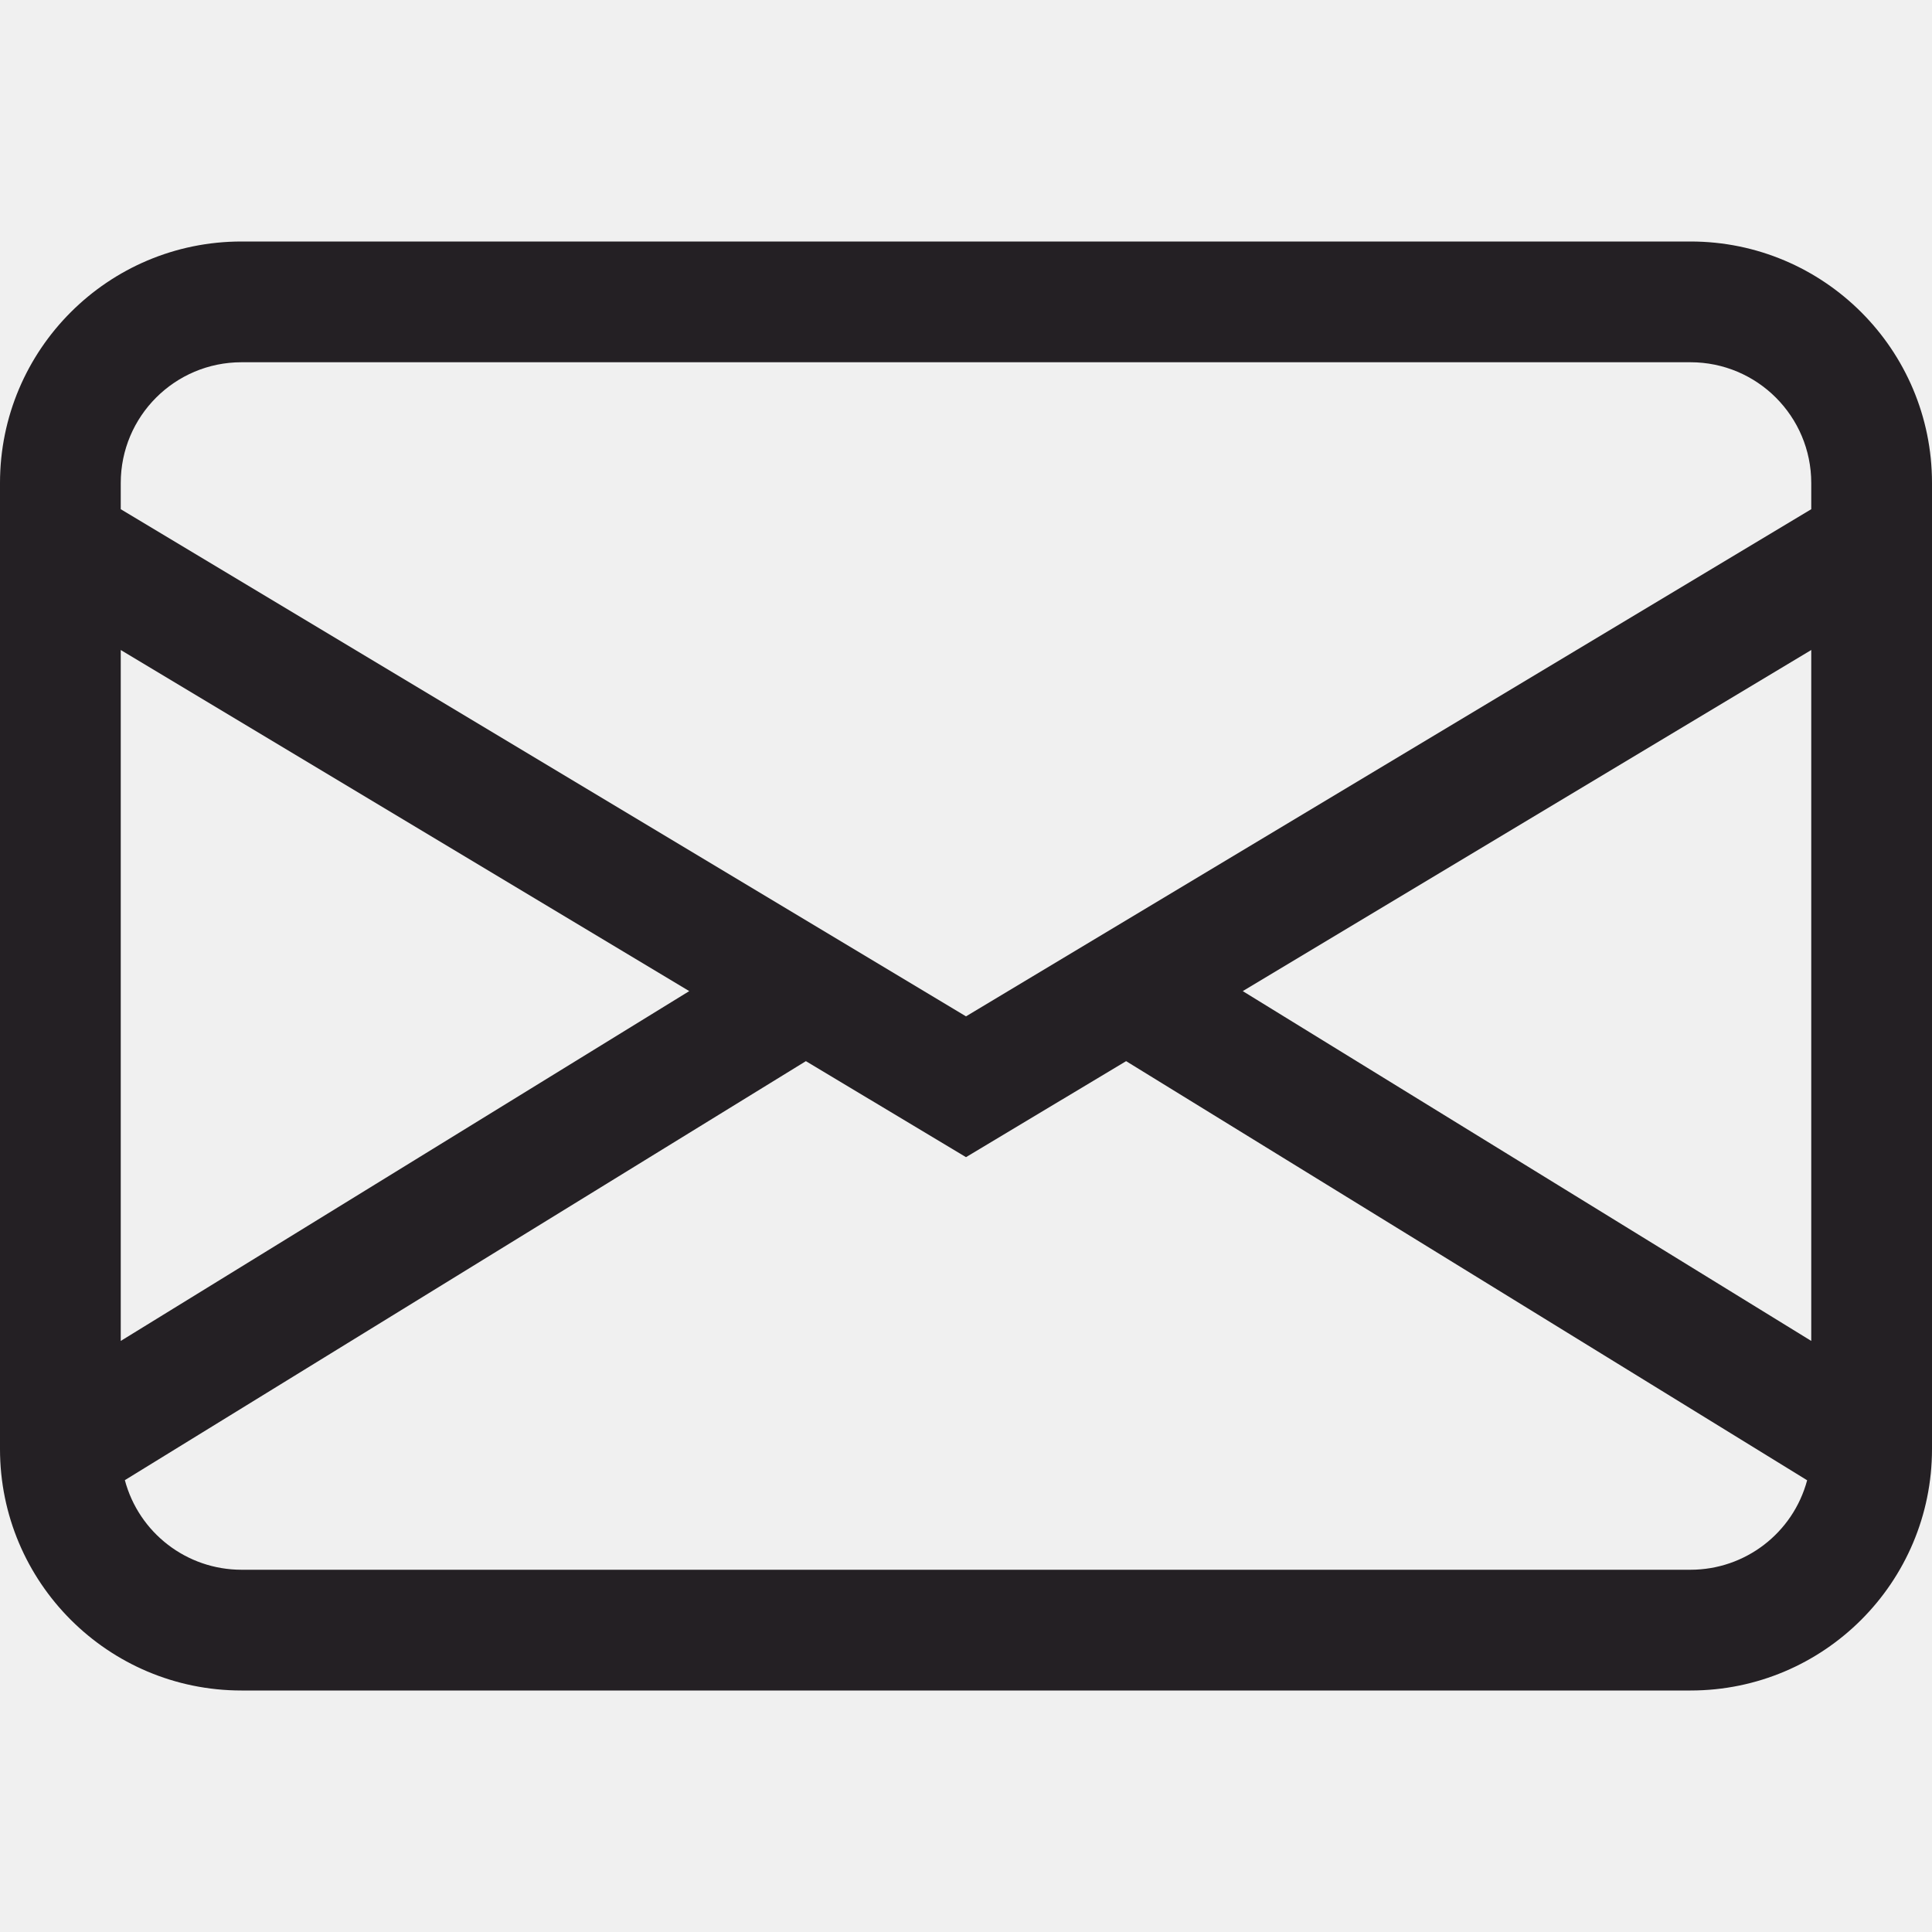
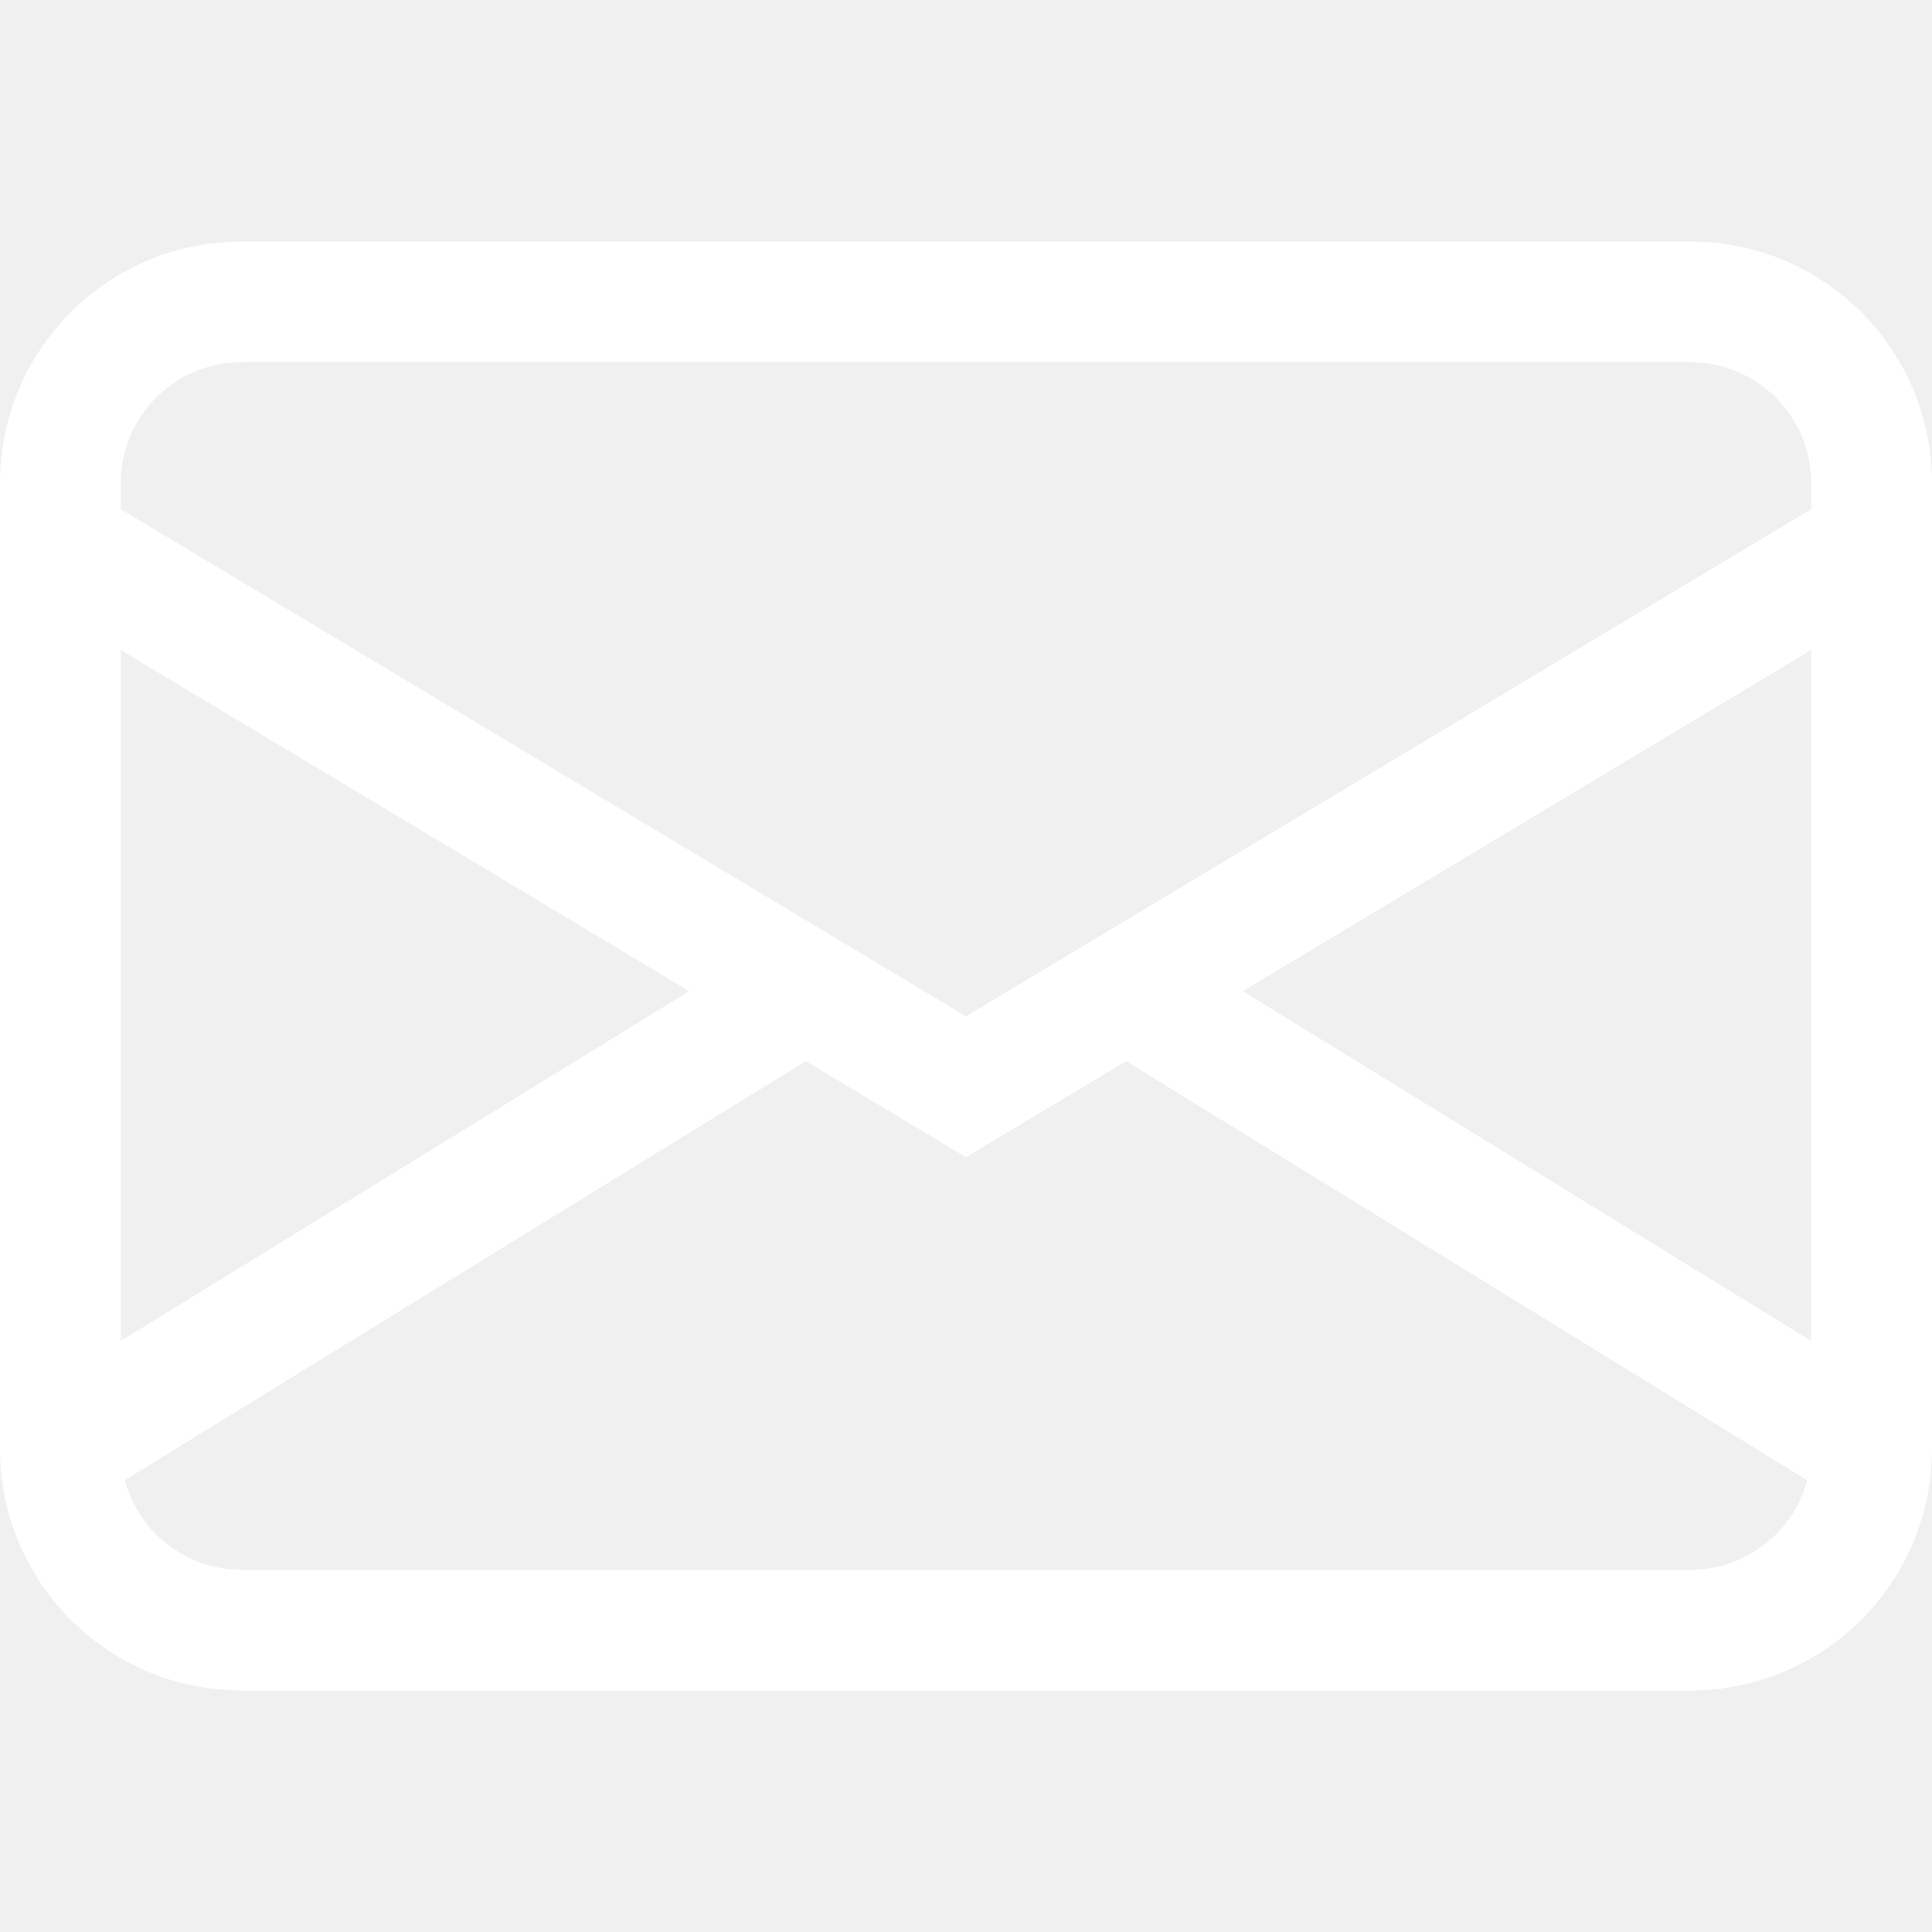
<svg xmlns="http://www.w3.org/2000/svg" width="16" height="16" fill="currentColor" class="bi bi-envelope" viewBox="0 0 16 16">
-   <path d="M0 4a2 2 0 0 1 2-2h12a2 2 0 0 1 2 2v8a2 2 0 0 1-2 2H2a2 2 0 0 1-2-2V4Zm2-1a1 1 0 0 0-1 1v.217l7 4.2 7-4.2V4a1 1 0 0 0-1-1H2Zm13 2.383-4.708 2.825L15 11.105V5.383Zm-.034 6.876-5.64-3.471L8 9.583l-1.326-.795-5.64 3.47A1 1 0 0 0 2 13h12a1 1 0 0 0 .966-.741ZM1 11.105l4.708-2.897L1 5.383v5.722Z" fill="#242024" />
+   <path d="M0 4a2 2 0 0 1 2-2h12a2 2 0 0 1 2 2v8a2 2 0 0 1-2 2H2a2 2 0 0 1-2-2V4Zm2-1a1 1 0 0 0-1 1v.217l7 4.2 7-4.2V4a1 1 0 0 0-1-1H2Zm13 2.383-4.708 2.825L15 11.105V5.383Zm-.034 6.876-5.64-3.471L8 9.583l-1.326-.795-5.64 3.47A1 1 0 0 0 2 13h12a1 1 0 0 0 .966-.741ZM1 11.105l4.708-2.897L1 5.383v5.722Z" fill="#fff" />
</svg>
